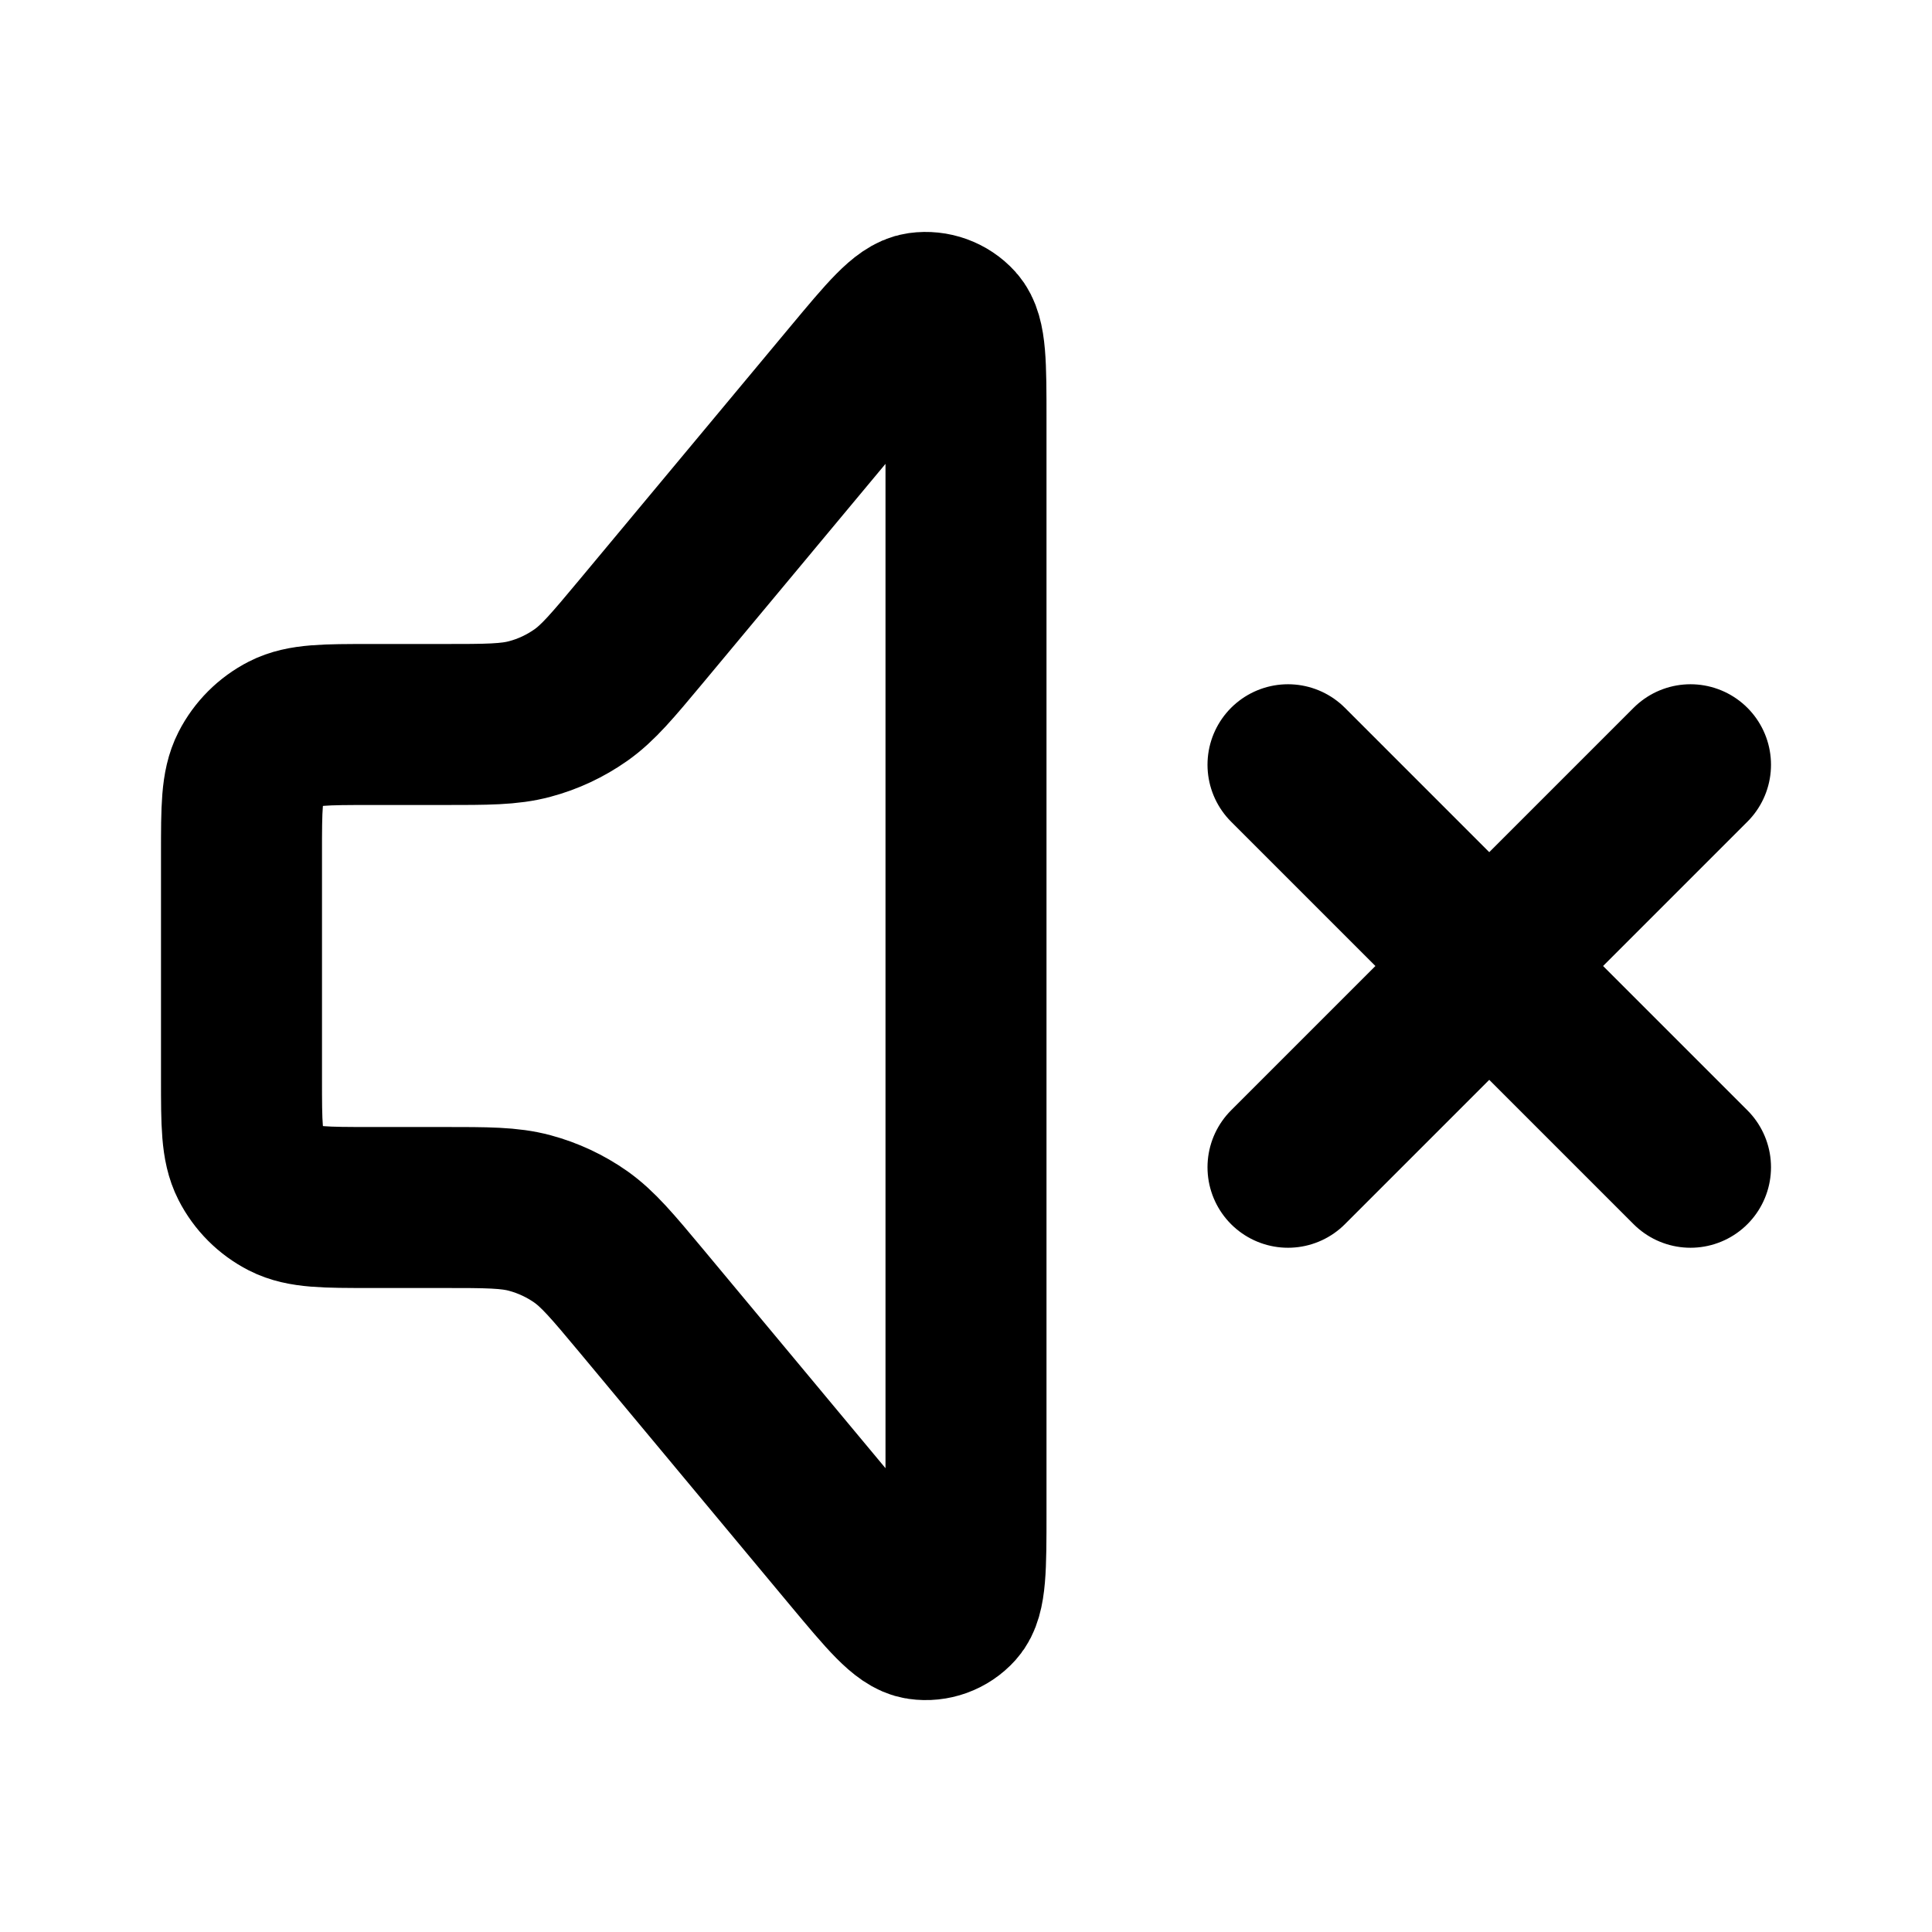
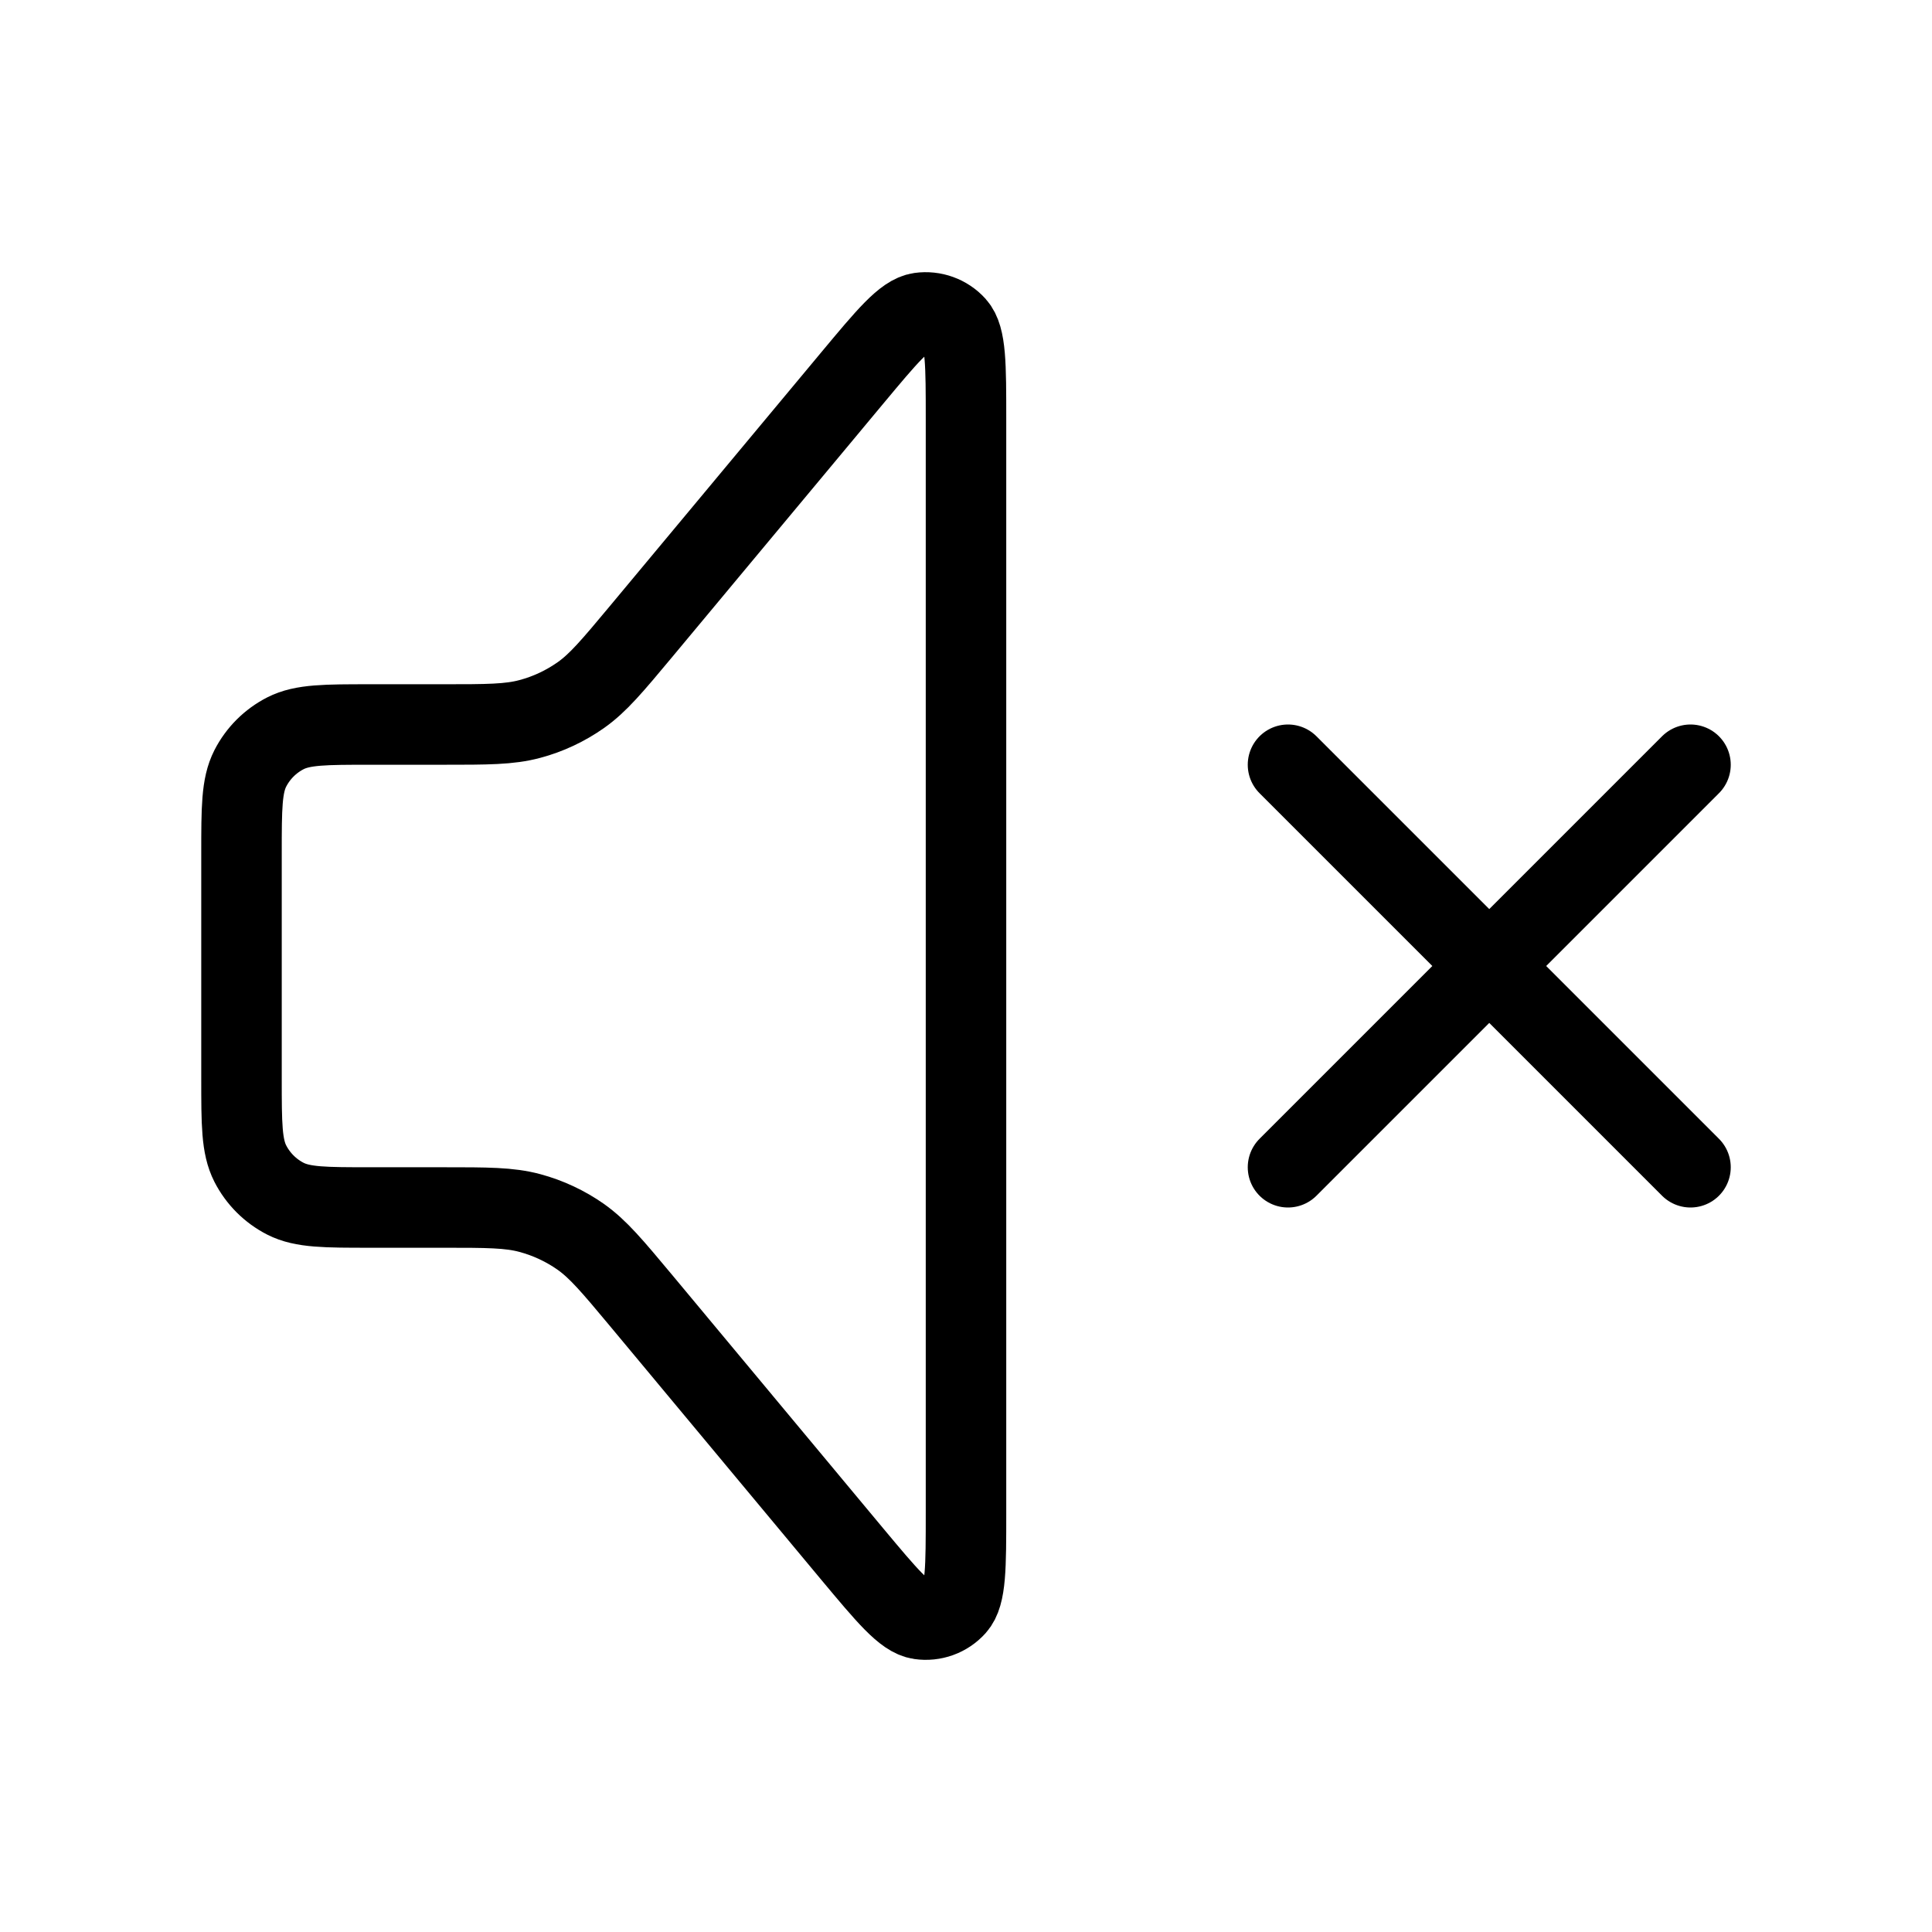
<svg xmlns="http://www.w3.org/2000/svg" width="24" height="24" viewBox="0 0 24 24" fill="none">
-   <path d="M16 9.5L21 14.5M21 9.5L16 14.5M4.6 9H5.501C6.052 9 6.328 9 6.583 8.931C6.809 8.871 7.023 8.77 7.214 8.636C7.43 8.484 7.607 8.272 7.96 7.849L10.585 4.698C11.021 4.175 11.239 3.913 11.429 3.886C11.594 3.863 11.76 3.923 11.871 4.046C12 4.189 12 4.529 12 5.21V18.79C12 19.471 12 19.811 11.871 19.954C11.76 20.078 11.594 20.138 11.429 20.114C11.239 20.087 11.021 19.825 10.585 19.303L7.96 16.151C7.607 15.728 7.43 15.517 7.214 15.364C7.023 15.23 6.809 15.13 6.583 15.069C6.328 15 6.052 15 5.501 15H4.6C4.04 15 3.76 15 3.546 14.891C3.358 14.795 3.205 14.642 3.109 14.454C3 14.24 3 13.96 3 13.4V10.6C3 10.04 3 9.76 3.109 9.546C3.205 9.358 3.358 9.205 3.546 9.109C3.76 9 4.04 9 4.6 9Z" stroke="currentColor" stroke-width="2" stroke-linecap="round" stroke-linejoin="round" />
+   <path d="M16 9.5L21 14.5M21 9.5L16 14.5M4.6 9H5.501C6.052 9 6.328 9 6.583 8.931C6.809 8.871 7.023 8.77 7.214 8.636C7.43 8.484 7.607 8.272 7.96 7.849L10.585 4.698C11.021 4.175 11.239 3.913 11.429 3.886C11.594 3.863 11.76 3.923 11.871 4.046C12 4.189 12 4.529 12 5.21V18.79C12 19.471 12 19.811 11.871 19.954C11.76 20.078 11.594 20.138 11.429 20.114C11.239 20.087 11.021 19.825 10.585 19.303L7.96 16.151C7.607 15.728 7.43 15.517 7.214 15.364C7.023 15.23 6.809 15.13 6.583 15.069C6.328 15 6.052 15 5.501 15H4.6C4.04 15 3.76 15 3.546 14.891C3.358 14.795 3.205 14.642 3.109 14.454C3 14.24 3 13.96 3 13.4V10.6C3 10.04 3 9.76 3.109 9.546C3.205 9.358 3.358 9.205 3.546 9.109C3.76 9 4.04 9 4.6 9Z" stroke="currentColor" stroke-linecap="round" stroke-linejoin="round" />
</svg>
